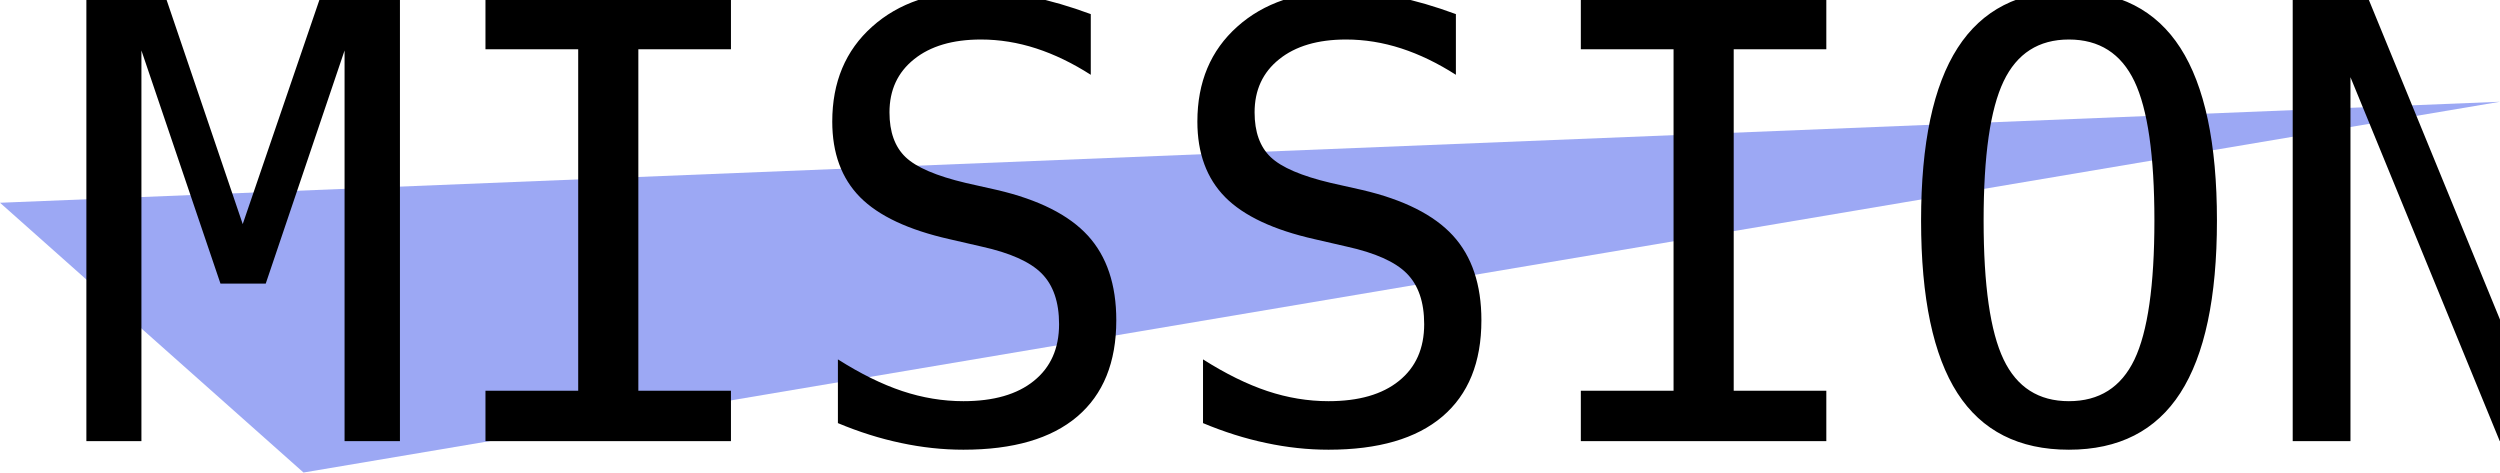
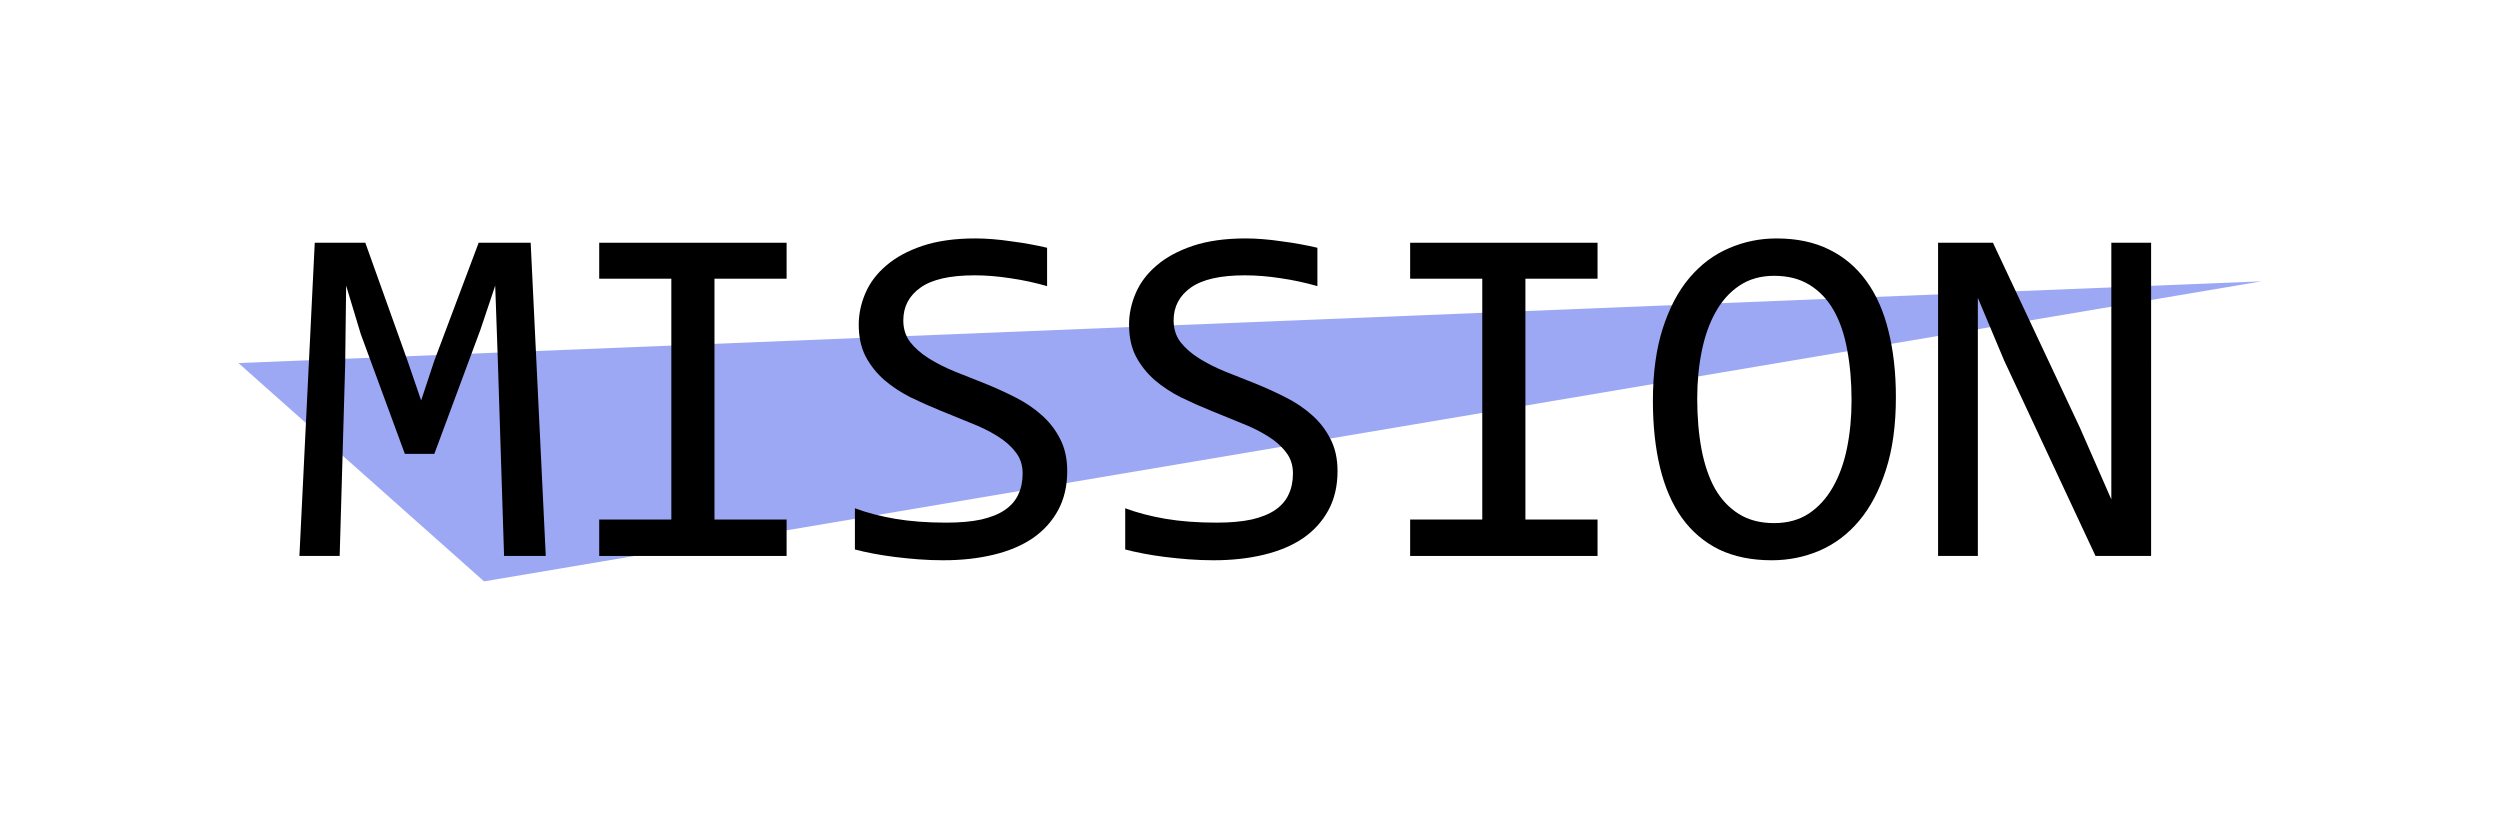
- <svg xmlns="http://www.w3.org/2000/svg" id="svg8" version="1.1" viewBox="0 0 951.071 179.765" height="179.765mm" width="951.071mm">
+ <svg xmlns="http://www.w3.org/2000/svg" id="svg8" version="1.1" viewBox="0 0 157.276 51.574" height="51.574mm" width="157.276mm">
  <defs id="defs2">
    </defs>
-   <g id="layer1" transform="translate(85.52481,-346.4337)" />
-   <g id="layer2" transform="translate(85.52481,-346.4337)">
+   <g id="layer1" transform="translate(100.5248,-349.9838)" />
+   <g id="layer2" transform="translate(100.5248,-349.9838)">
    <g id="layer3" />
    <g id="g1144">
-       <g transform="matrix(2.643527,0,0,2.643527,133.4307,-786.3388)" id="g1067" style="fill:#9ca8f4;fill-opacity:1">
+       <g transform="matrix(0.3537667,0,0,0.3537667,-56.22336,210.9095)" id="g1067" style="fill:#9ca8f4;fill-opacity:1">
        <path id="path1111" d="m -82.827,457.686 43.677,38.824 316.097,-53.359 z" style="fill:#9ca8f4;fill-opacity:1;stroke:none;stroke-width:0.1px;stroke-linecap:butt;stroke-linejoin:miter;stroke-opacity:1" />
      </g>
-       <g id="g1126" transform="matrix(2.643527,0,0,2.643527,145.0725,-475.3552)">
-         <text id="text1163" y="374.35" x="-78.474" style="font-style:normal;font-variant:normal;font-weight:normal;font-stretch:extra-condensed;font-size:87.275px;line-height:2.25;font-family:Algerian;-inkscape-font-specification:'Algerian, Extra-Condensed';font-variant-ligatures:normal;font-variant-caps:normal;font-variant-numeric:normal;font-feature-settings:normal;text-align:start;letter-spacing:0px;word-spacing:0px;writing-mode:lr-tb;text-anchor:start;fill:#000000;fill-opacity:1;stroke:none;stroke-width:1.169" xml:space="preserve">
-           <tspan style="font-style:normal;font-variant:normal;font-weight:normal;font-stretch:normal;font-family:Consolas;-inkscape-font-specification:Consolas;stroke-width:1.169" y="374.35" x="-78.474" id="tspan1161">MISSION</tspan>
-         </text>
+       <g id="g1126" transform="matrix(0.4122915,0,0,0.4122915,-49.56025,233.9223)">
+         <g aria-label="MISSION" style="font-style:normal;font-variant:normal;font-weight:normal;font-stretch:extra-condensed;font-size:74.886px;line-height:2.25;font-family:Algerian;-inkscape-font-specification:'Algerian, Extra-Condensed';font-variant-ligatures:normal;font-variant-caps:normal;font-variant-numeric:normal;font-feature-settings:normal;text-align:start;letter-spacing:0px;word-spacing:0px;writing-mode:lr-tb;text-anchor:start;fill:#000000;fill-opacity:1;stroke:none;stroke-width:1.003" id="text1163">
+           <path d="m -40.336,366.335 h -6.362 l -0.951,-29.801 -0.402,-11.445 -2.231,6.655 -7.057,19.014 h -4.498 l -6.728,-18.283 -2.231,-7.386 -0.146,11.957 -0.841,29.289 h -6.143 l 2.34,-47.791 h 7.715 l 6.436,17.99 2.084,6.07 2.011,-6.07 6.765,-17.99 h 7.935 z" style="font-style:normal;font-variant:normal;font-weight:normal;font-stretch:normal;font-family:Consolas;-inkscape-font-specification:Consolas;stroke-width:1.003" id="path821" />
+           <path d="M -21.175,324.029 H -32.181 v -5.485 h 28.594 v 5.485 H -14.593 v 36.748 h 11.006 v 5.558 H -32.181 v -5.558 h 11.006 z" style="font-style:normal;font-variant:normal;font-weight:normal;font-stretch:normal;font-family:Consolas;-inkscape-font-specification:Consolas;stroke-width:1.003" id="path823" />
+           <path d="m 39.231,353.391 q 0,3.401 -1.389,5.96 -1.389,2.56 -3.876,4.278 -2.486,1.682 -5.997,2.523 -3.474,0.841 -7.679,0.841 -1.901,0 -3.803,-0.146 -1.865,-0.146 -3.62,-0.366 -1.719,-0.219 -3.254,-0.512 -1.536,-0.293 -2.779,-0.622 v -6.289 q 2.742,1.024 6.143,1.609 3.437,0.585 7.788,0.585 3.145,0 5.339,-0.475 2.231,-0.512 3.62,-1.463 1.426,-0.987 2.048,-2.377 0.658,-1.389 0.658,-3.181 0,-1.938 -1.097,-3.291 -1.06,-1.389 -2.816,-2.45 -1.755,-1.097 -4.022,-1.975 -2.231,-0.914 -4.571,-1.865 -2.34,-0.951 -4.607,-2.048 -2.231,-1.134 -3.986,-2.633 -1.755,-1.536 -2.852,-3.583 -1.06,-2.048 -1.06,-4.863 0,-2.45 1.024,-4.827 1.024,-2.377 3.181,-4.205 2.157,-1.865 5.521,-2.998 3.401,-1.134 8.081,-1.134 1.207,0 2.596,0.11 1.426,0.11 2.852,0.329 1.463,0.183 2.852,0.439 1.426,0.256 2.633,0.548 v 5.851 q -2.816,-0.804 -5.631,-1.207 -2.816,-0.439 -5.448,-0.439 -5.595,0 -8.227,1.865 -2.633,1.865 -2.633,5.009 0,1.938 1.06,3.327 1.097,1.389 2.852,2.486 1.755,1.097 3.986,2.011 2.267,0.878 4.607,1.828 2.34,0.951 4.571,2.084 2.267,1.134 4.022,2.706 1.755,1.536 2.816,3.62 1.097,2.084 1.097,4.936 z" style="font-style:normal;font-variant:normal;font-weight:normal;font-stretch:normal;font-family:Consolas;-inkscape-font-specification:Consolas;stroke-width:1.003" id="path825" />
+           <path d="m 80.477,353.391 q 0,3.401 -1.389,5.96 -1.389,2.56 -3.876,4.278 -2.486,1.682 -5.997,2.523 -3.474,0.841 -7.679,0.841 -1.901,0 -3.803,-0.146 -1.865,-0.146 -3.62,-0.366 -1.719,-0.219 -3.254,-0.512 -1.536,-0.293 -2.779,-0.622 v -6.289 q 2.742,1.024 6.143,1.609 3.437,0.585 7.788,0.585 3.145,0 5.339,-0.475 2.231,-0.512 3.62,-1.463 1.426,-0.987 2.048,-2.377 0.658,-1.389 0.658,-3.181 0,-1.938 -1.097,-3.291 -1.06,-1.389 -2.816,-2.45 -1.755,-1.097 -4.022,-1.975 -2.231,-0.914 -4.571,-1.865 -2.34,-0.951 -4.607,-2.048 -2.231,-1.134 -3.986,-2.633 -1.755,-1.536 -2.852,-3.583 -1.06,-2.048 -1.06,-4.863 0,-2.45 1.024,-4.827 1.024,-2.377 3.181,-4.205 2.157,-1.865 5.521,-2.998 3.401,-1.134 8.081,-1.134 1.207,0 2.596,0.11 1.426,0.11 2.852,0.329 1.463,0.183 2.852,0.439 1.426,0.256 2.633,0.548 v 5.851 q -2.816,-0.804 -5.631,-1.207 -2.816,-0.439 -5.448,-0.439 -5.595,0 -8.227,1.865 -2.633,1.865 -2.633,5.009 0,1.938 1.06,3.327 1.097,1.389 2.852,2.486 1.755,1.097 3.986,2.011 2.267,0.878 4.607,1.828 2.34,0.951 4.571,2.084 2.267,1.134 4.022,2.706 1.755,1.536 2.816,3.62 1.097,2.084 1.097,4.936 z" style="font-style:normal;font-variant:normal;font-weight:normal;font-stretch:normal;font-family:Consolas;-inkscape-font-specification:Consolas;stroke-width:1.003" id="path827" />
+           <path d="M 102.563,324.029 H 91.557 v -5.485 h 28.594 v 5.485 h -11.006 v 36.748 h 11.006 v 5.558 H 91.557 v -5.558 h 11.006 z" style="font-style:normal;font-variant:normal;font-weight:normal;font-stretch:normal;font-family:Consolas;-inkscape-font-specification:Consolas;stroke-width:1.003" id="path829" />
+           <path d="m 165.675,342.128 q 0,6.436 -1.536,11.116 -1.499,4.68 -4.095,7.752 -2.56,3.035 -6.033,4.534 -3.437,1.463 -7.277,1.463 -4.607,0 -8.044,-1.645 -3.401,-1.682 -5.668,-4.827 -2.231,-3.145 -3.327,-7.642 -1.097,-4.534 -1.097,-10.202 0,-6.362 1.499,-11.043 1.499,-4.68 4.059,-7.715 2.596,-3.072 6.033,-4.534 3.437,-1.499 7.277,-1.499 4.607,0 8.008,1.682 3.437,1.682 5.704,4.827 2.267,3.108 3.364,7.606 1.134,4.498 1.134,10.129 z m -6.765,0.475 q 0,-4.205 -0.658,-7.679 -0.622,-3.51 -2.048,-6.033 -1.426,-2.523 -3.693,-3.913 -2.231,-1.389 -5.412,-1.389 -3.072,0 -5.302,1.499 -2.194,1.463 -3.62,4.022 -1.426,2.523 -2.121,5.96 -0.695,3.401 -0.695,7.24 0,4.242 0.658,7.752 0.658,3.474 2.048,5.997 1.426,2.486 3.657,3.876 2.231,1.389 5.375,1.389 3.072,0 5.302,-1.463 2.231,-1.499 3.657,-4.022 1.463,-2.56 2.157,-5.96 0.695,-3.401 0.695,-7.277 z" style="font-style:normal;font-variant:normal;font-weight:normal;font-stretch:normal;font-family:Consolas;-inkscape-font-specification:Consolas;stroke-width:1.003" id="path831" />
+           <path d="m 204.618,366.335 h -8.483 l -13.931,-29.801 -4.022,-9.58 v 24.097 15.284 h -6.07 v -47.791 h 8.374 l 13.273,28.229 4.79,10.933 v -25.596 -13.566 h 6.07 z" style="font-style:normal;font-variant:normal;font-weight:normal;font-stretch:normal;font-family:Consolas;-inkscape-font-specification:Consolas;stroke-width:1.003" id="path833" />
+         </g>
      </g>
    </g>
  </g>
</svg>
